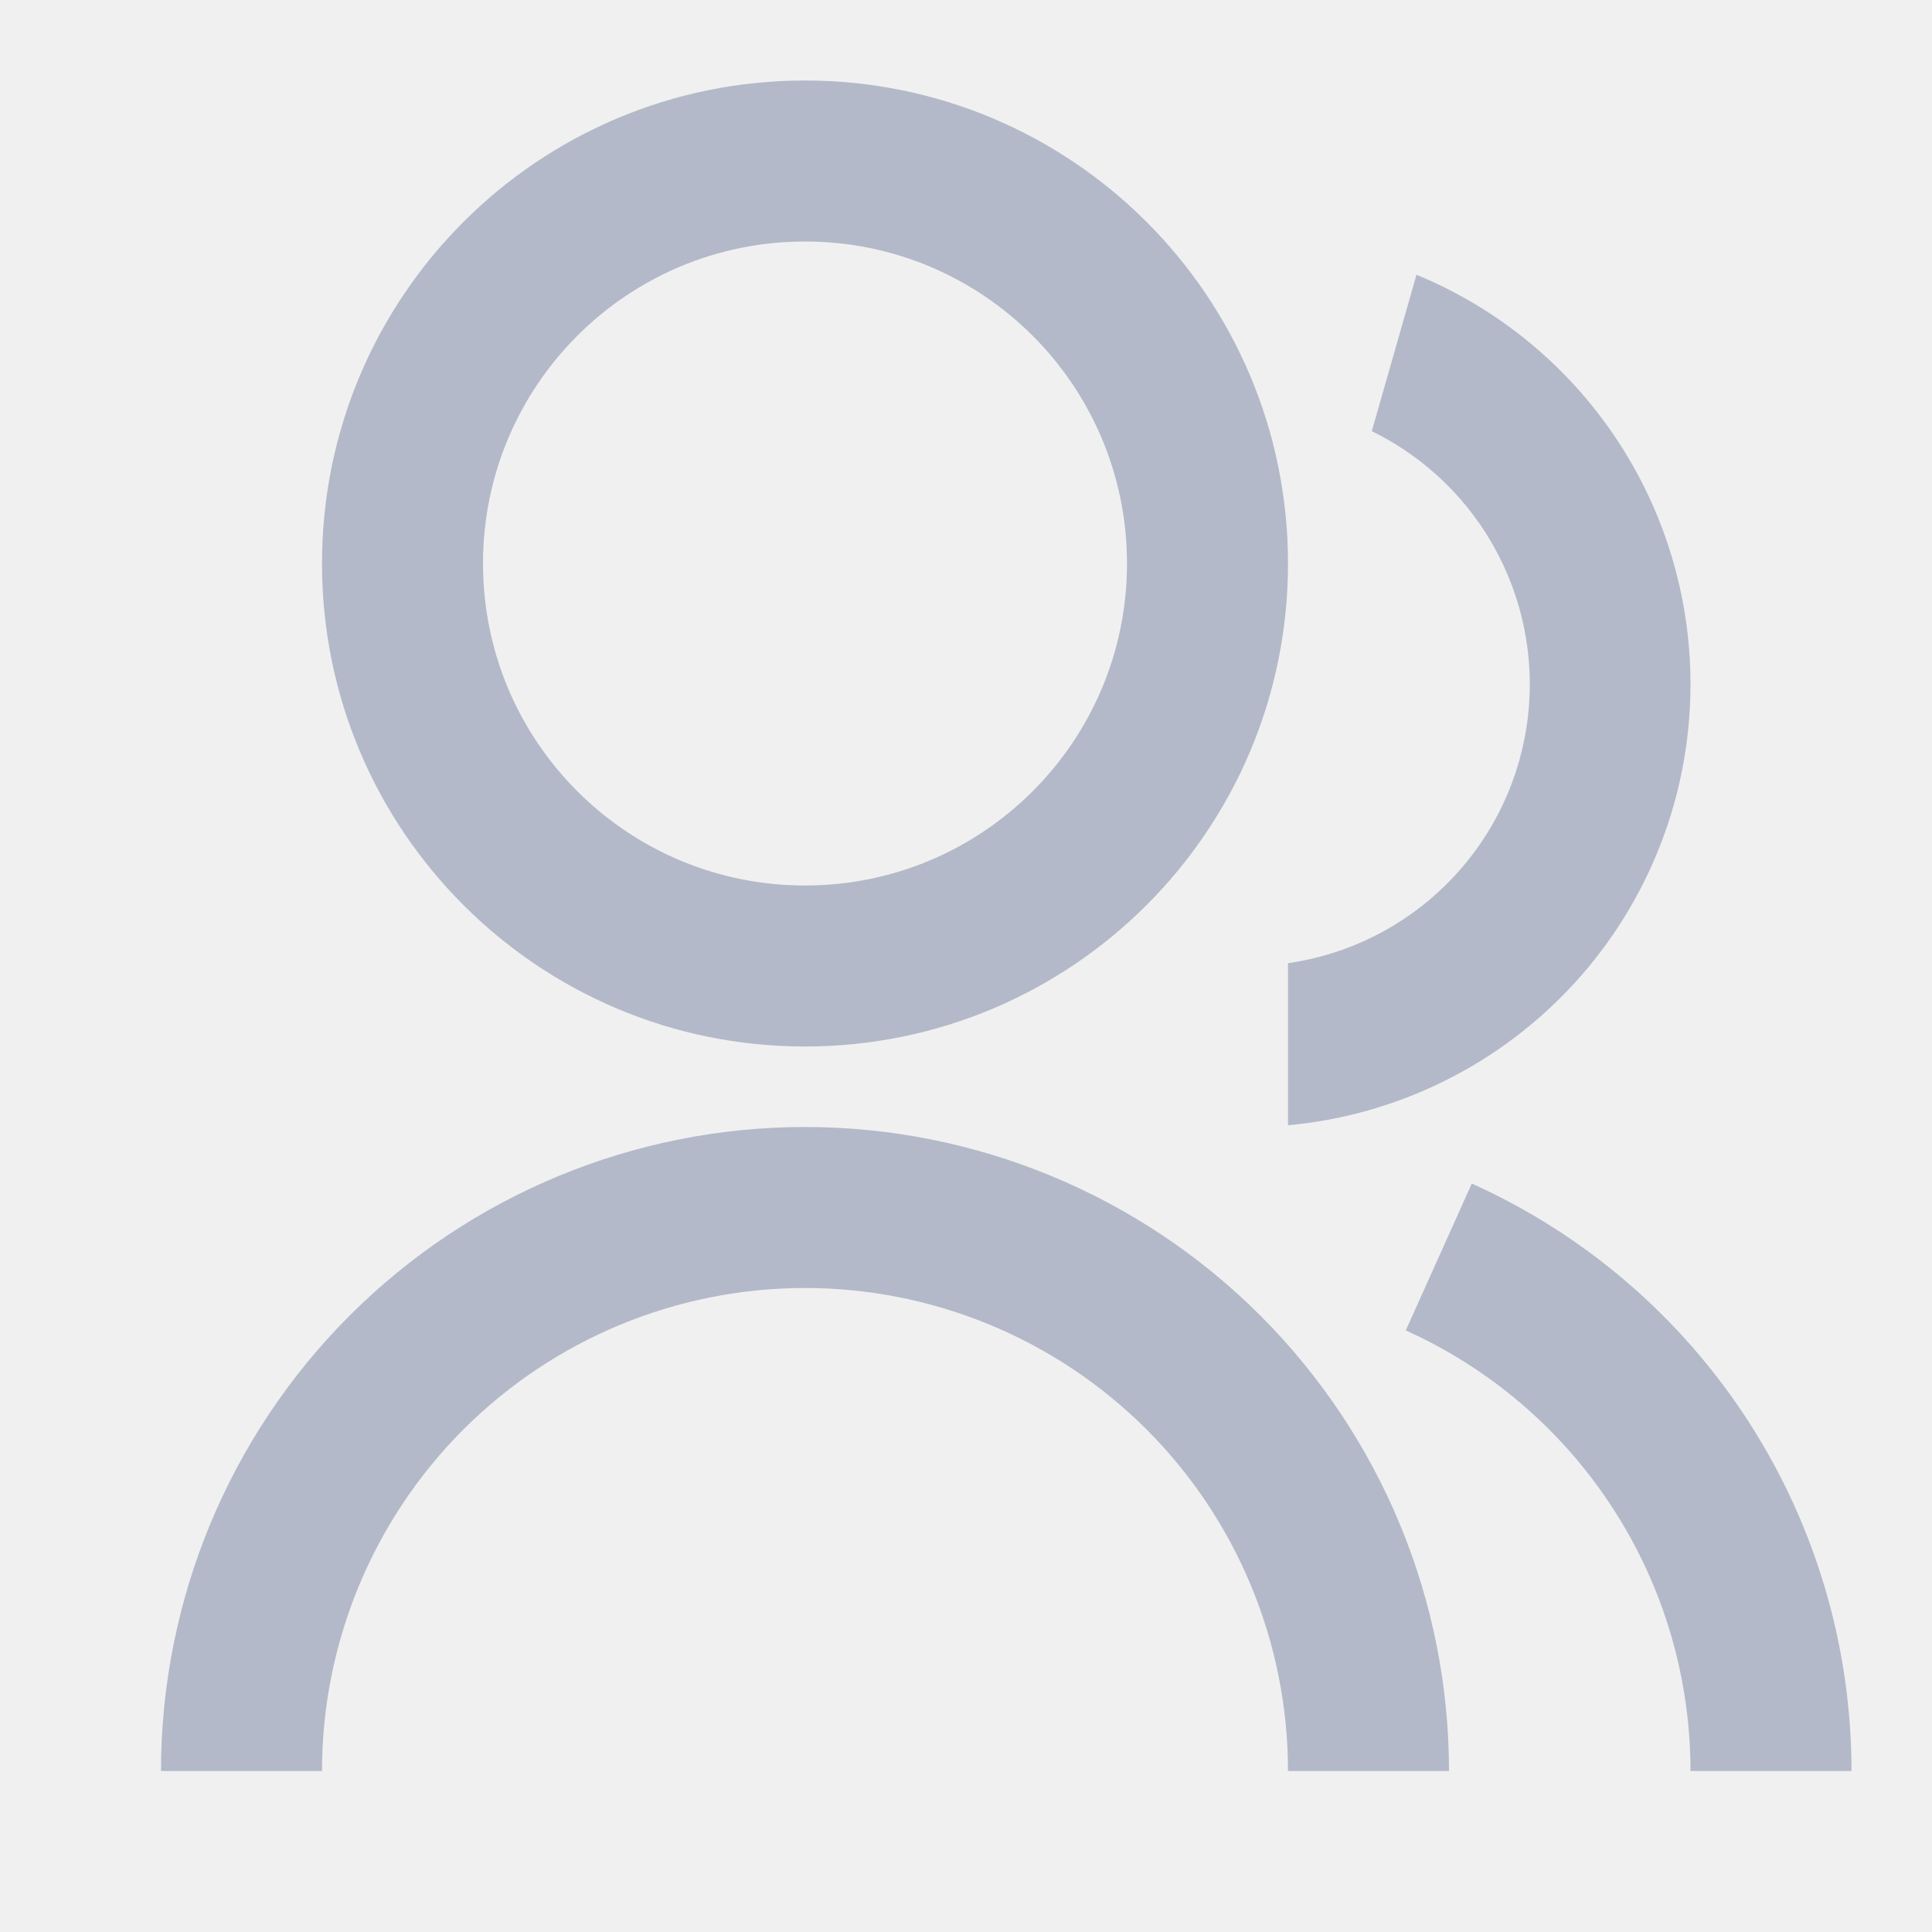
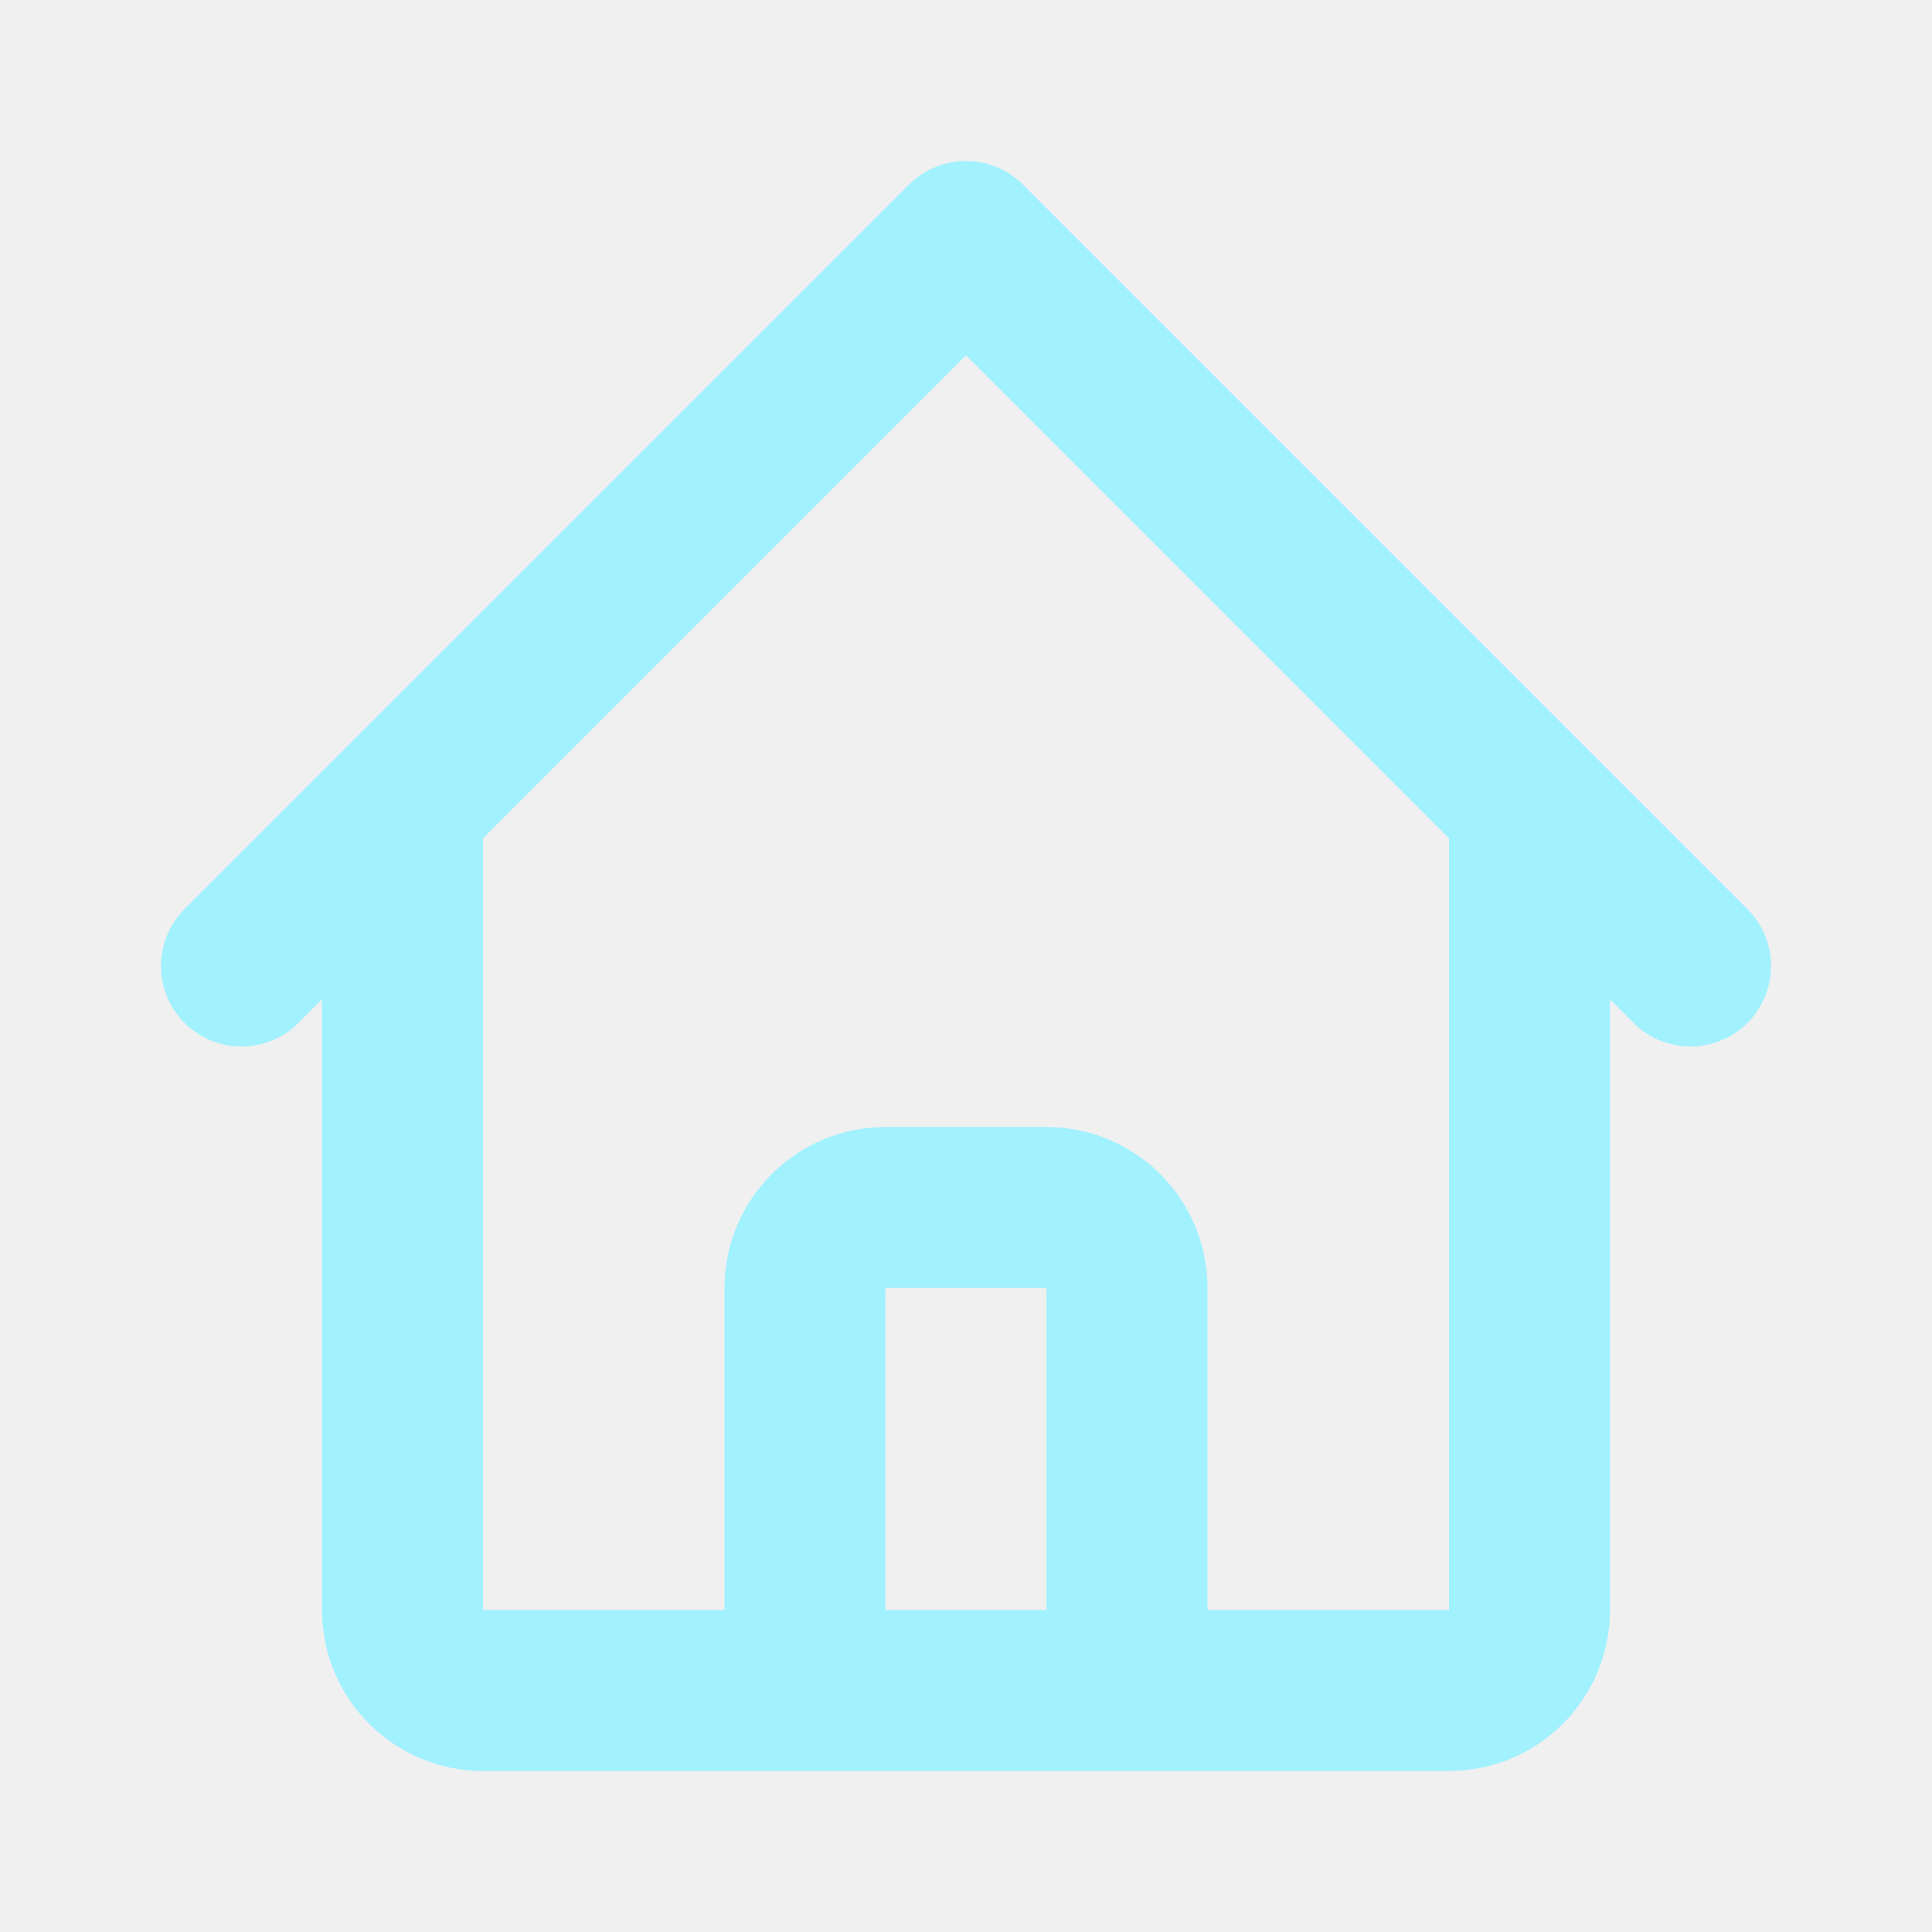
- <svg xmlns="http://www.w3.org/2000/svg" width="24" height="24" viewBox="0 0 24 24" fill="#B3B9C9">
-   <g clip-path="url(#clip0_597_4017)">
-     <path d="M2 22C2 19.878 2.843 17.843 4.343 16.343C5.843 14.843 7.878 14 10 14C12.122 14 14.157 14.843 15.657 16.343C17.157 17.843 18 19.878 18 22H16C16 20.409 15.368 18.883 14.243 17.757C13.117 16.632 11.591 16 10 16C8.409 16 6.883 16.632 5.757 17.757C4.632 18.883 4 20.409 4 22H2ZM10 13C6.685 13 4 10.315 4 7C4 3.685 6.685 1 10 1C13.315 1 16 3.685 16 7C16 10.315 13.315 13 10 13ZM10 11C12.21 11 14 9.21 14 7C14 4.79 12.21 3 10 3C7.79 3 6 4.79 6 7C6 9.21 7.79 11 10 11ZM18.284 14.703C19.689 15.336 20.882 16.361 21.719 17.656C22.555 18.95 23 20.459 23 22H21C21 20.844 20.667 19.712 20.039 18.742C19.412 17.771 18.517 17.002 17.463 16.527L18.283 14.703H18.284ZM17.596 3.413C18.604 3.828 19.465 4.534 20.071 5.439C20.677 6.345 21 7.41 21 8.5C21 9.872 20.488 11.195 19.562 12.209C18.637 13.222 17.367 13.854 16 13.978V11.965C16.741 11.859 17.428 11.518 17.961 10.992C18.494 10.467 18.845 9.784 18.961 9.045C19.078 8.306 18.954 7.548 18.608 6.884C18.263 6.22 17.713 5.685 17.041 5.356L17.596 3.413Z" />
-   </g>
-   <defs>
-     <clipPath id="clip0_597_4017">
-       <rect width="24" height="24" fill="white" />
-     </clipPath>
-   </defs>
+ <svg xmlns="http://www.w3.org/2000/svg" width="24" height="24" viewBox="0 0 24 24" fill="none">
+   <path d="M3 12L5 10M5 10L12 3L19 10M5 10V20C5 20.552 5.448 21 6 21H9M19 10L21 12M19 10V20C19 20.552 18.552 21 18 21H15M9 21C9.552 21 10 20.552 10 20V16C10 15.448 10.448 15 11 15H13C13.552 15 14 15.448 14 16V20C14 20.552 14.448 21 15 21M9 21H15" stroke="#A2F1FF" stroke-width="2" stroke-linecap="round" stroke-linejoin="round" />
</svg>
